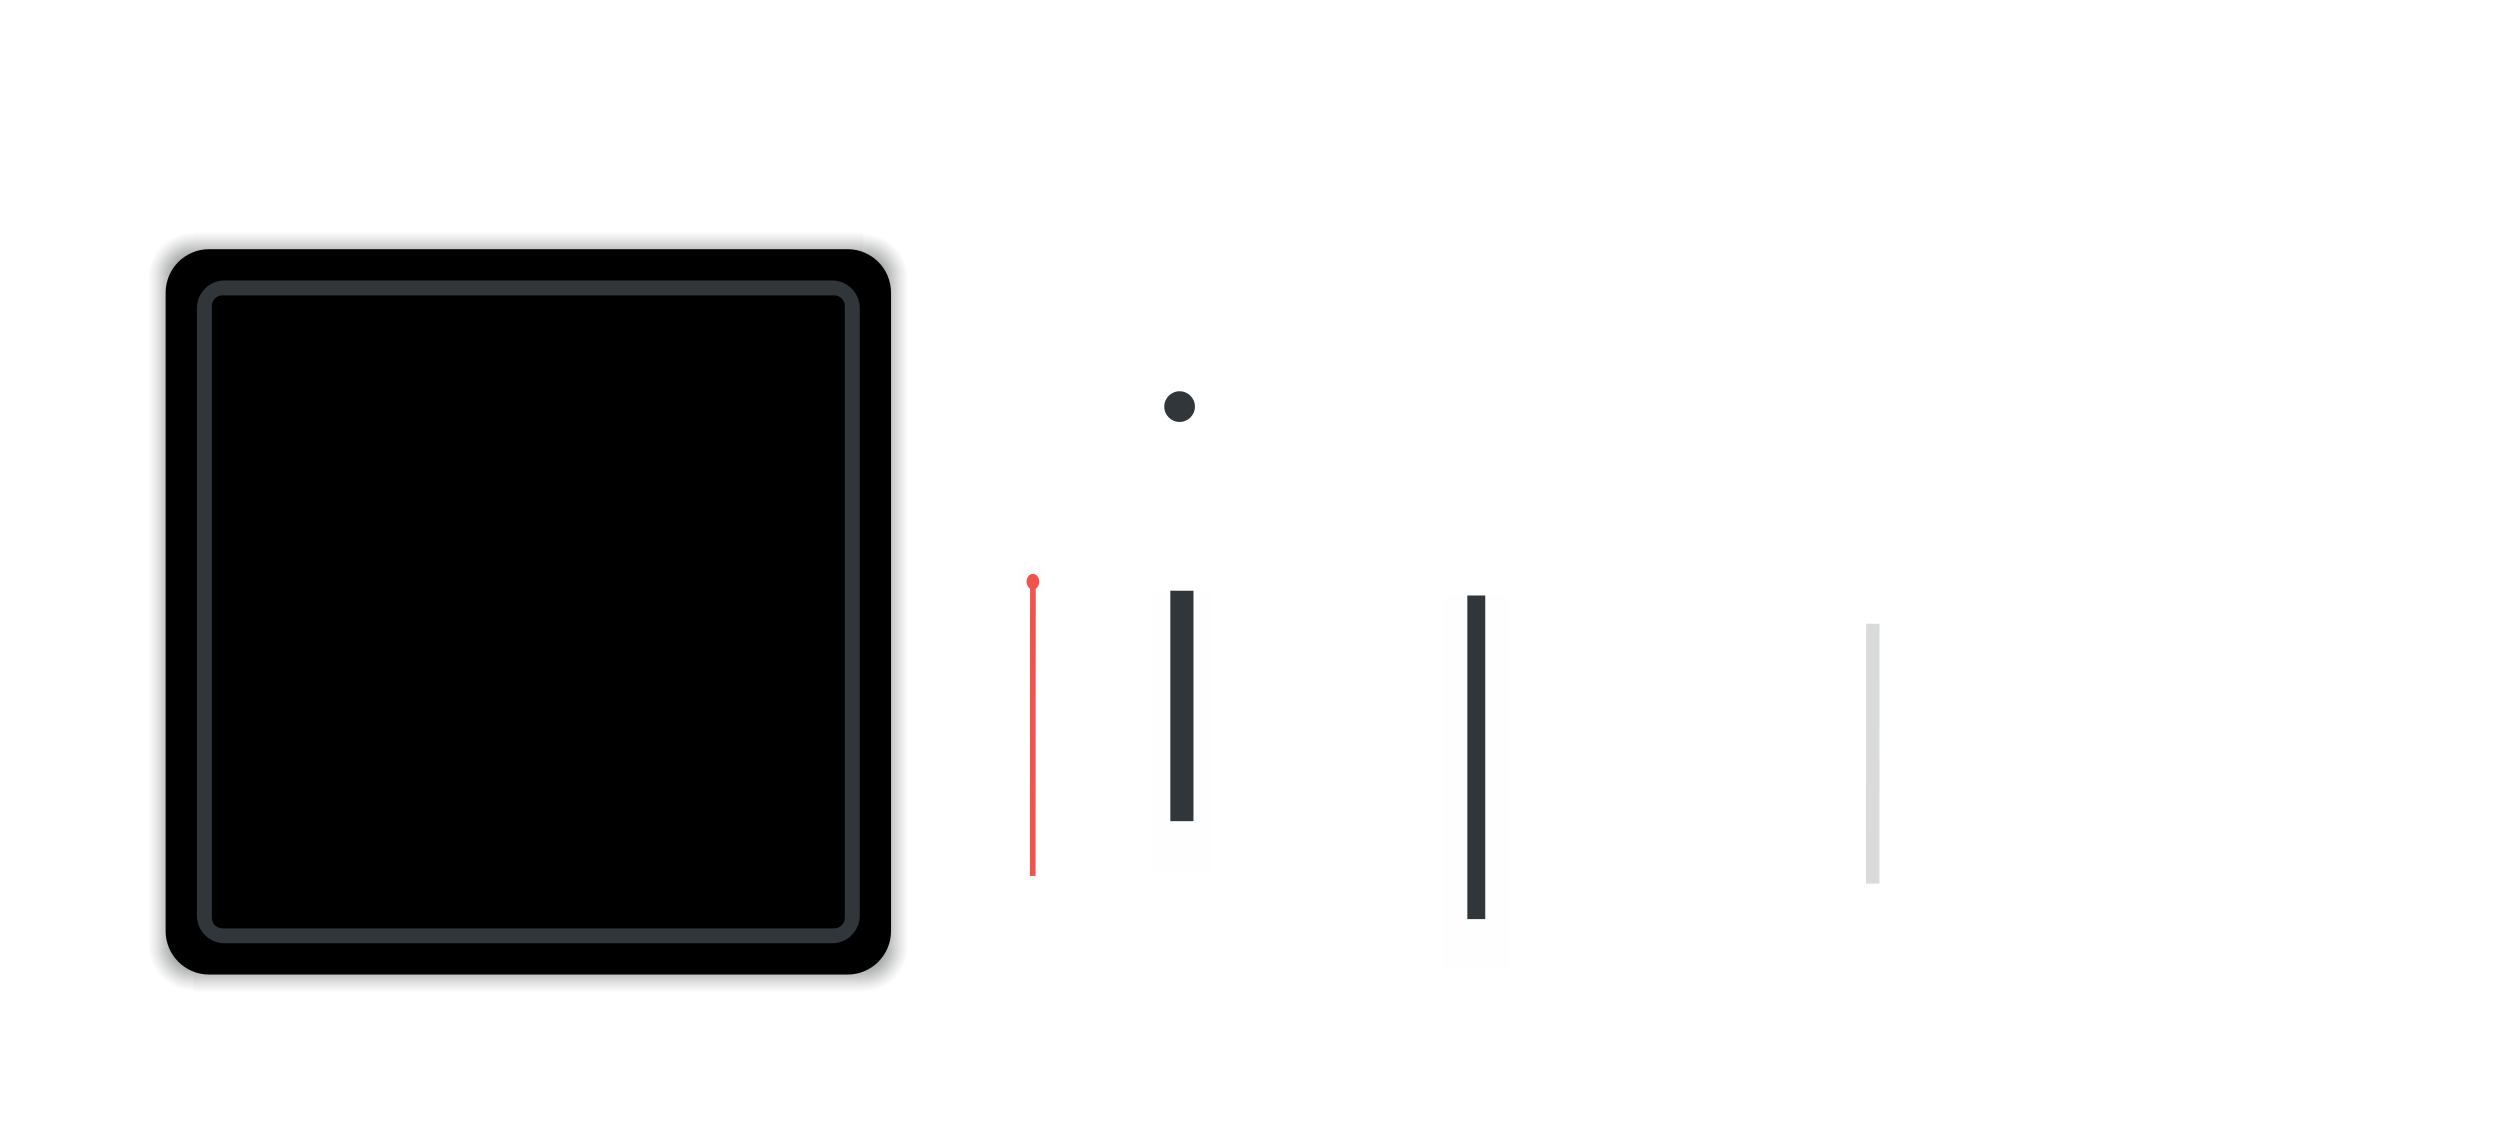
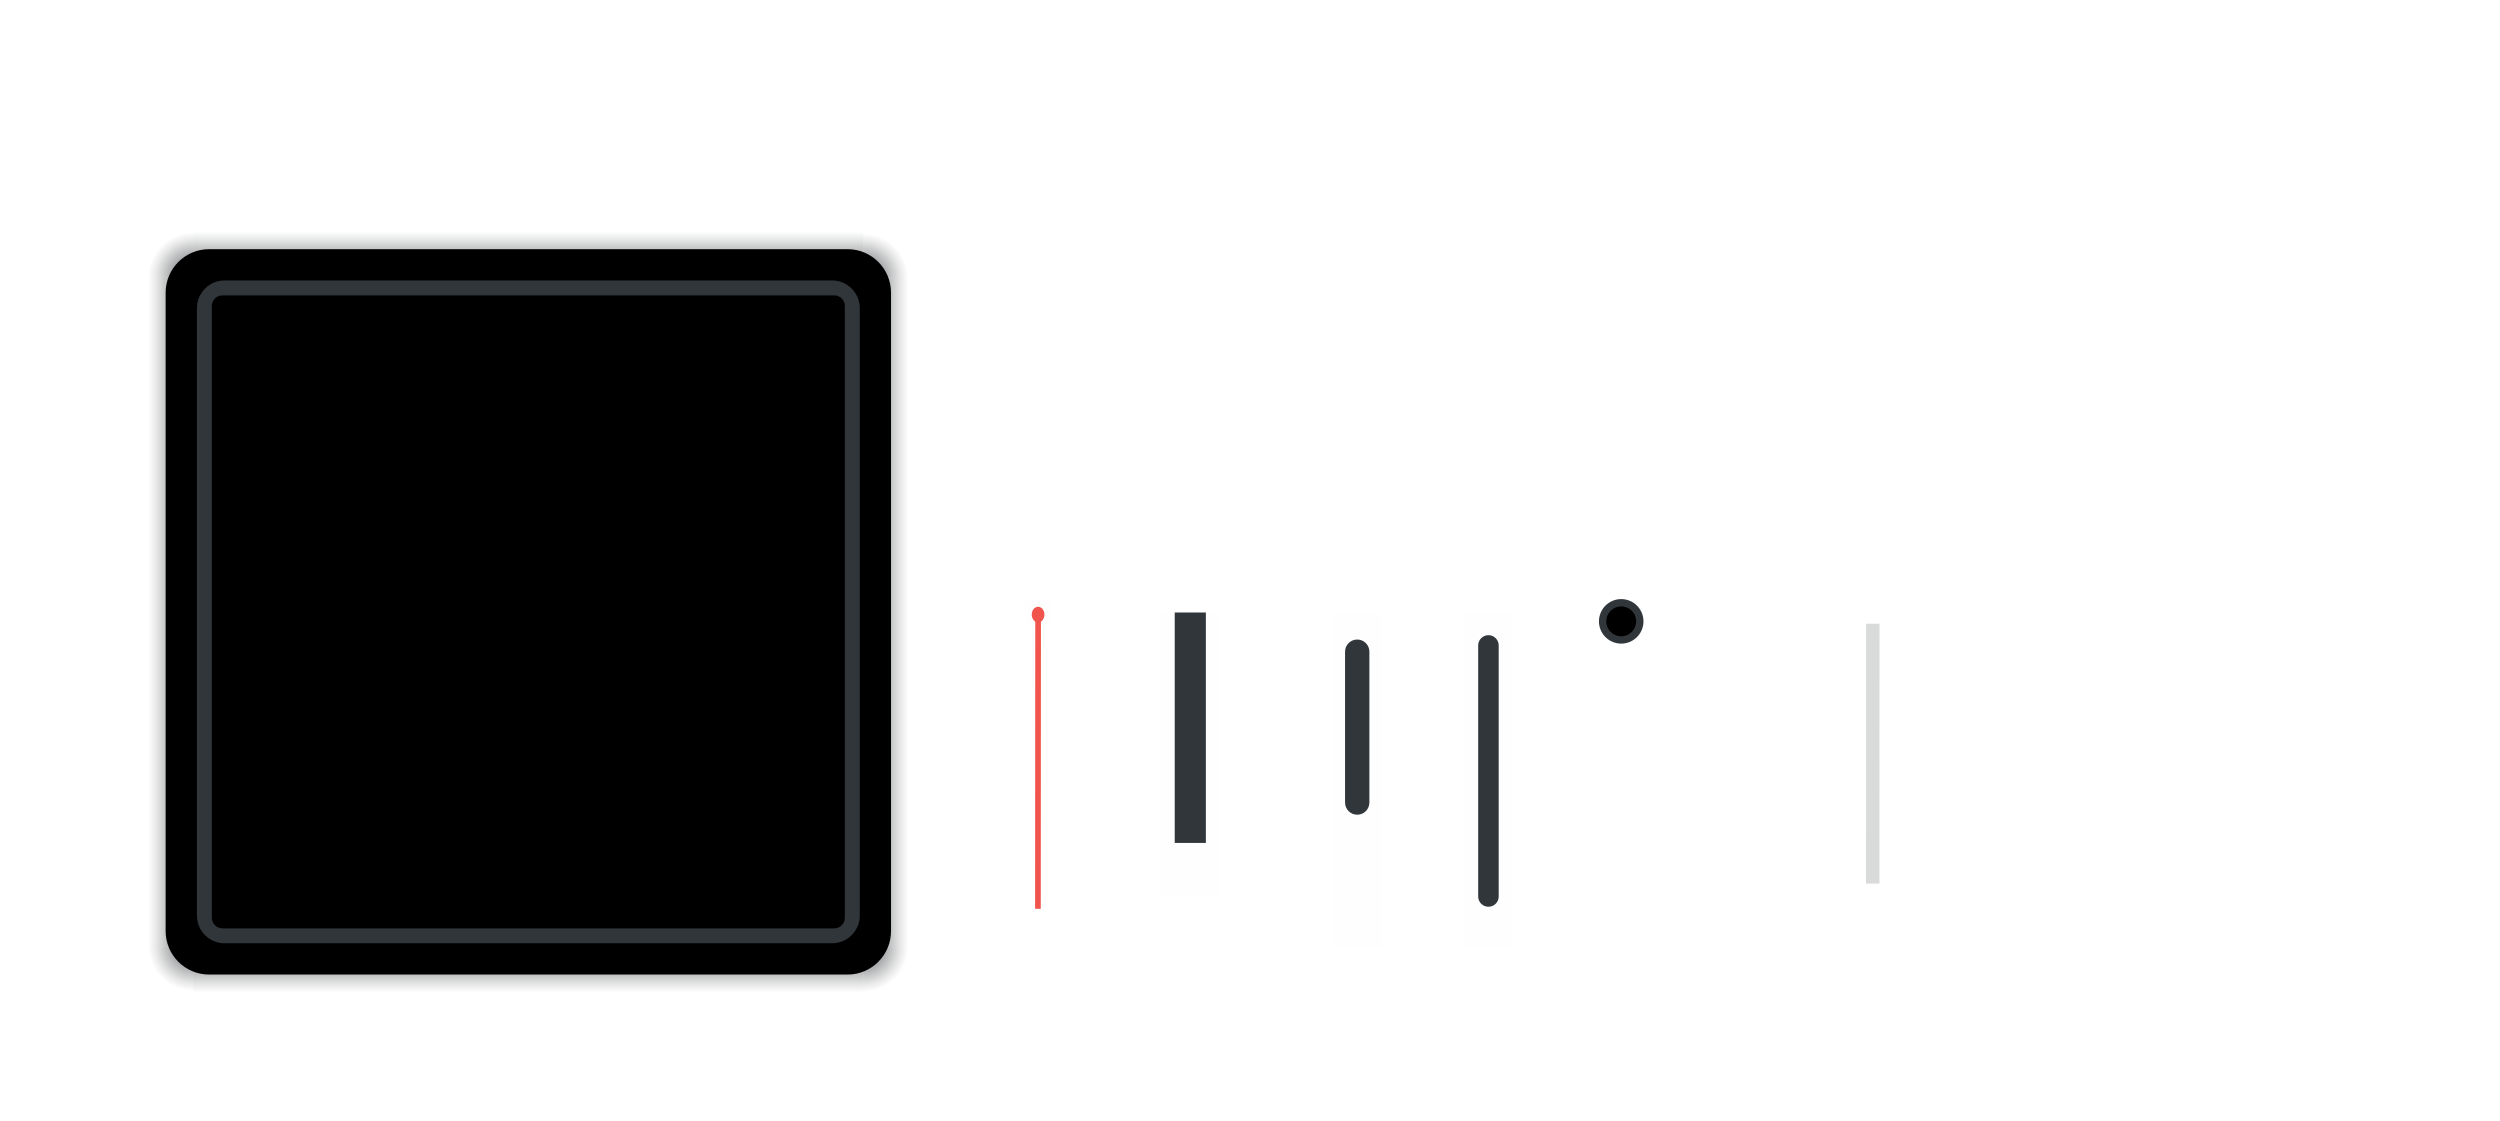
<svg xmlns="http://www.w3.org/2000/svg" xmlns:ns1="http://www.openswatchbook.org/uri/2009/osb" xmlns:xlink="http://www.w3.org/1999/xlink" width="3909.639" height="1752.299" viewBox="0 0 1034.425 463.629" version="1.1" id="svg8">
  <defs id="defs2">
    <linearGradient id="linearGradient4759">
      <stop id="stop4751" offset="0" style="stop-color:#232629;stop-opacity:1;" />
      <stop style="stop-color:#232629;stop-opacity:0.523;" offset="0.306" id="stop4753" />
      <stop id="stop4755" offset="0.826" style="stop-color:#232629;stop-opacity:0.107;" />
      <stop id="stop4757" offset="1" style="stop-color:#232629;stop-opacity:0;" />
    </linearGradient>
    <style type="text/css" id="current-color-scheme">
      .ColorScheme-Text {
        color:#31363b;
        stop-color:#31363b;
      }
      .ColorScheme-Background {
        
        stop-
      }
      .ColorScheme-Highlight {
        color:#3daee9;
        stop-color:#3daee9;
      }
      .ColorScheme-ViewText {
        color:#31363b;
        stop-color:#31363b;
      }
      .ColorScheme-ViewBackground {
        color:#fcfcfc;
        stop-color:#fcfcfc;
      }
      .ColorScheme-ViewHover {
        color:#93cee9;
        stop-color:#93cee9;
      }
      .ColorScheme-ViewFocus{
        color:#3daee9;
        stop-color:#3daee9;
      }
      .ColorScheme-ButtonText {
        color:#31363b;
        stop-color:#31363b;
      }
      .ColorScheme-ButtonBackground {
        color:#eff0f1;
        stop-color:#eff0f1;
      }
      .ColorScheme-ButtonHover {
        color:#93cee9;
        stop-color:#93cee9;
      }
      .ColorScheme-ButtonFocus{
        color:#3daee9;
        stop-color:#3daee9;
      }
      </style>
    <linearGradient id="linearGradient5339" ns1:paint="solid">
      <stop style="stop-color:#eeeeee;stop-opacity:1;" offset="0" id="stop5337" />
    </linearGradient>
    <linearGradient id="linearGradient5295" ns1:paint="solid">
      <stop style="stop-color:#eeeeee;stop-opacity:1;" offset="0" id="stop5293" />
    </linearGradient>
    <linearGradient id="linearGradient5267" ns1:paint="solid">
      <stop style="stop-color:#eeeeee;stop-opacity:1;" offset="0" id="stop5265" />
    </linearGradient>
    <linearGradient id="linearGradient5261" ns1:paint="solid">
      <stop style="stop-color:#b5b9b5;stop-opacity:1;" offset="0" id="stop5259" />
    </linearGradient>
    <linearGradient id="hour-7" ns1:paint="solid">
      <stop style="stop-color:#b4b4b4;stop-opacity:1;" offset="0" id="stop5247" />
    </linearGradient>
    <linearGradient id="linearGradient5057" ns1:paint="solid">
      <stop style="stop-color:#f8f8f8;stop-opacity:1;" offset="0" id="stop5055" />
    </linearGradient>
    <linearGradient id="linearGradient5051" ns1:paint="solid">
      <stop style="stop-color:#f8f8f8;stop-opacity:1;" offset="0" id="stop5049" />
    </linearGradient>
    <linearGradient id="linearGradient5045" ns1:paint="solid">
      <stop style="stop-color:#f8f8f8;stop-opacity:1;" offset="0" id="stop5043" />
    </linearGradient>
    <linearGradient id="linearGradient5039" ns1:paint="solid">
      <stop style="stop-color:currentColor;stop-opacity:1;" offset="0" id="stop5037" />
    </linearGradient>
    <linearGradient id="linearGradient5033" ns1:paint="solid">
      <stop style="stop-color:#ff2e13;stop-opacity:1;" offset="0" id="stop5031" />
    </linearGradient>
    <linearGradient id="linearGradient4011">
      <stop style="stop-color:#232629;stop-opacity:1;" offset="0" id="stop4013" />
      <stop id="stop4019" offset="0.9" style="stop-color:#232629;stop-opacity:0.523;" />
      <stop style="stop-color:#232629;stop-opacity:0.107;" offset="0.96" id="stop4021" />
      <stop style="stop-color:#232629;stop-opacity:0;" offset="1" id="stop4015" />
    </linearGradient>
    <linearGradient xlink:href="#linearGradient4759" id="linearGradient4749" x1="-184.212" y1="188.077" x2="-150.153" y2="188.077" gradientUnits="userSpaceOnUse" gradientTransform="matrix(0.5612225,0,0,1.02992,37.82255,40.31603)" />
    <linearGradient xlink:href="#linearGradient4759" id="linearGradient4901" gradientUnits="userSpaceOnUse" gradientTransform="matrix(0.5612225,0,0,1.02992,445.2714,39.85055)" x1="-184.212" y1="188.077" x2="-150.153" y2="188.077" />
    <linearGradient xlink:href="#linearGradient4759" id="linearGradient4905" gradientUnits="userSpaceOnUse" gradientTransform="matrix(0.5612225,0,0,1.02992,475.5671,10.02055)" x1="-184.212" y1="188.077" x2="-150.153" y2="188.077" />
    <linearGradient xlink:href="#linearGradient4759" id="linearGradient4909" gradientUnits="userSpaceOnUse" gradientTransform="matrix(0.5612225,0,0,1.02992,7.992491,10.02054)" x1="-184.212" y1="188.077" x2="-150.153" y2="188.077" />
    <radialGradient xlink:href="#linearGradient4759" id="radialGradient4915" cx="-174.688" cy="41.194" fx="-174.688" fy="41.194" r="12.965" gradientUnits="userSpaceOnUse" gradientTransform="matrix(1.430783,1.3515866e-7,-1.4294426e-7,1.409368,184.8576,37.3214)" />
    <radialGradient xlink:href="#linearGradient4759" id="radialGradient4919" gradientUnits="userSpaceOnUse" gradientTransform="matrix(1.430783,1.3515866e-7,-1.4294426e-7,1.409368,592.3066,36.85591)" cx="-174.688" cy="41.194" fx="-174.688" fy="41.194" r="12.965" />
    <radialGradient xlink:href="#linearGradient4759" id="radialGradient4923" gradientUnits="userSpaceOnUse" gradientTransform="matrix(1.430783,1.3515866e-7,-1.4294426e-7,1.409368,592.3066,-430.2532)" cx="-174.688" cy="41.194" fx="-174.688" fy="41.194" r="12.965" />
    <radialGradient xlink:href="#linearGradient4759" id="radialGradient4927" gradientUnits="userSpaceOnUse" gradientTransform="matrix(1.430783,1.3515866e-7,-1.4294426e-7,1.409368,184.8576,-430.7187)" cx="-174.688" cy="41.194" fx="-174.688" fy="41.194" r="12.965" />
  </defs>
  <g id="layer1" transform="translate(422.293,19.49321)">
-     <g transform="matrix(-0.6781892,1.447328,-1.172726,-0.8369913,1376.7,-764.8335)" id="SecondHand" style="fill:#e74c3c;fill-opacity:1">
+     <g transform="matrix(-0.6781892,1.447328,-1.172726,-0.8369913,1378.85,-751.2181)" id="SecondHand" style="fill:#e74c3c;fill-opacity:1">
      <rect style="fill:#f0544c;fill-opacity:1;stroke:none;stroke-width:0.972" id="rect6212" width="73.488" height="1.732" x="589.766" y="1011.163" transform="matrix(0.866046,-0.4999643,0.5000337,0.8660059,0,0)" />
      <rect style="opacity:0.01;fill:#5294e2;fill-opacity:1;stroke:none" id="rect4677" width="8" height="7" x="106" y="96" transform="rotate(-120.0409,702.5001,78.91185)" />
      <path transform="matrix(0.2978345,0,0,0.2978345,489.8134,467.4493)" style="fill:#f0544c;fill-opacity:1;stroke:none" d="m 1777.896,382.032 c 0,3.59 -2.91,6.499 -6.499,6.499 -3.59,0 -6.5,-2.91 -6.5,-6.499 0,-3.59 2.91,-6.499 6.5,-6.499 3.59,0 6.499,2.91 6.499,6.499 z" id="path6214" />
    </g>
    <g style="opacity:0.1;fill:#232629;fill-opacity:0.908" id="SecondHandShadow" transform="matrix(-0.7863444,1.359749,-1.359749,-0.7863444,1615.027,-703.6464)">
      <path transform="rotate(-30)" style="fill:none;fill-opacity:0.908;stroke:none" d="M 591.805,1011.186 H 667.541 v 1.732 h -75.736 z" id="rect4414" />
      <circle style="fill:none;fill-opacity:0.908;stroke:none" id="path4416" transform="matrix(0.2978345,0,0,0.2978345,489.8134,467.4493)" cx="1771.396" cy="382.032" r="6.499" />
      <rect style="opacity:0.01;fill:none;fill-opacity:0.908;stroke:none" id="rect4715" width="6" height="82" x="113" y="97" transform="rotate(-120.0409,705.5001,80.64248)" />
    </g>
    <g id="g4640" transform="matrix(-0.9342915,1.260037,-1.604073,-0.7339085,2235.513,-621.4983)" style="opacity:0.889;fill:#232629;fill-opacity:0.19">
      <path transform="rotate(-30.2)" style="fill:#232629;fill-opacity:0.19;stroke:none" d="m 590.165,1012.615 h 73.736 v 3 H 590.165 Z" id="rect4404" />
      <circle transform="matrix(0.6249637,0,0,0.6249637,-89.66208,342.4755)" id="path4406" style="fill:none;fill-opacity:0.19;stroke:none" cx="1771.396" cy="382.032" r="6.499" />
    </g>
-     <g id="HourHand">
-       <rect style="opacity:0.01;fill:#232629;fill-opacity:0.604;stroke:none;stroke-width:1.568" id="rect4673" width="24.342" height="116.41" x="54.57" y="224.933" />
-       <rect ry="0" y="224.933" x="61.95" height="95.34" width="9.581" id="rect4667" class="ColorScheme-Text" style="opacity:1;fill:currentColor;fill-opacity:1;fill-rule:nonzero;stroke:none;stroke-width:1.375;stroke-linecap:square;stroke-miterlimit:4;stroke-dasharray:none;stroke-dashoffset:0;stroke-opacity:0.992" />
+     <g id="g4564" transform="matrix(1,0,0,-1,-11.46563,550.3468)">
+       <rect style="opacity:0.01;fill:#232629;fill-opacity:0.604;stroke:none;stroke-width:1.567" id="rect4673" width="24.199" height="116.857" x="69.583" y="199.546" />
+       <rect ry="0" y="221.064" x="75.238" height="95.34" width="12.888" id="rect4667" class="ColorScheme-Text" style="opacity:1;fill:currentColor;fill-opacity:1;fill-rule:nonzero;stroke:none;stroke-width:1.594;stroke-linecap:square;stroke-miterlimit:4;stroke-dasharray:none;stroke-dashoffset:0;stroke-opacity:0.992" />
    </g>
    <g id="MinuteHand">
-       <rect y="226.909" x="174.609" height="154.6" width="27.885" id="rect4682" style="opacity:0.01;fill:#232629;fill-opacity:0.604;stroke:none;stroke-width:1.934" />
-       <rect style="opacity:1;fill:currentColor;fill-opacity:1;fill-rule:nonzero;stroke:none;stroke-width:1.432;stroke-linecap:square;stroke-miterlimit:4;stroke-dasharray:none;stroke-dashoffset:0;stroke-opacity:0.992" id="rect4686" class="ColorScheme-Text" width="7.408" height="133.894" x="184.847" y="226.909" ry="0" />
+       <rect y="234.239" x="183.547" height="138.087" width="20.063" id="rect4682" style="opacity:0.01;fill:#232629;fill-opacity:0.604;stroke:none;stroke-width:1.551" />
+       <rect style="opacity:1;fill:currentColor;fill-opacity:1;fill-rule:nonzero;stroke:none;stroke-width:1.405;stroke-linecap:square;stroke-miterlimit:4;stroke-dasharray:none;stroke-dashoffset:0;stroke-opacity:0.992" id="rect4686" class="ColorScheme-Text" width="8.489" height="112.373" x="189.334" y="243.321" ry="4.245" />
    </g>
-     <g id="MinuteHandShadow" transform="translate(-322.1849,78.48971)">
-       <rect ry="3.806" y="147.582" x="562.168" height="107.454" width="7.795" class="ColorScheme-Text" id="rect1627" style="opacity:1;fill:none;fill-opacity:0.115;fill-rule:nonzero;stroke:none;stroke-width:1.316;stroke-linecap:square;stroke-miterlimit:4;stroke-dasharray:none;stroke-dashoffset:0;stroke-opacity:0.992" />
-       <rect ry="0" y="138.892" x="558.414" height="116.144" width="15.303" id="rect1638" style="opacity:1;fill:none;fill-opacity:0.078;fill-rule:nonzero;stroke:none;stroke-width:0.94;stroke-linecap:square;stroke-miterlimit:4;stroke-dasharray:none;stroke-dashoffset:0;stroke-opacity:0.992" />
-     </g>
-     <g id="HourHandShadow" transform="translate(-349.7521,77.58586)">
-       <rect ry="0" y="145.671" x="472.653" height="90.384" width="19.433" id="rect5326" style="opacity:1;fill:none;fill-opacity:0.115;fill-rule:nonzero;stroke:none;stroke-width:1.741;stroke-linecap:square;stroke-miterlimit:4;stroke-dasharray:none;stroke-dashoffset:0;stroke-opacity:0.992" />
-       <rect style="opacity:1;fill:none;fill-opacity:0.11;fill-rule:nonzero;stroke:none;stroke-width:1.396;stroke-linecap:square;stroke-miterlimit:4;stroke-dasharray:none;stroke-dashoffset:0;stroke-opacity:0.992" class="ColorScheme-Text" id="rect5319" width="11.41" height="82.598" x="476.457" y="152.327" ry="4.663" />
-     </g>
-     <circle style="opacity:1;fill:currentColor;fill-opacity:1;fill-rule:nonzero;stroke:none;stroke-width:1.559;stroke-linecap:square;stroke-miterlimit:4;stroke-dasharray:none;stroke-dashoffset:0;stroke-opacity:1" class="ColorScheme-Text" id="HandCenterScrew" cx="65.786" cy="148.748" r="6.35" />
    <g id="ClockFace">
      <rect y="95.378" x="-65.083" height="277.284" width="24.621" id="rect4741" style="opacity:1;fill:url(#linearGradient4749);fill-opacity:1;fill-rule:nonzero;stroke:none;stroke-width:1.296;stroke-linecap:square;stroke-miterlimit:4;stroke-dasharray:none;stroke-dashoffset:0;stroke-opacity:1" />
      <rect style="opacity:1;fill:url(#radialGradient4915);fill-opacity:1;fill-rule:nonzero;stroke:none;stroke-width:0.386;stroke-linecap:square;stroke-miterlimit:4;stroke-dasharray:none;stroke-dashoffset:0;stroke-opacity:1" id="rect4911" width="24.621" height="24.621" x="-65.083" y="70.757" />
      <rect y="65.083" x="-94.913" height="277.284" width="24.621" id="rect4907" style="opacity:1;fill:url(#linearGradient4909);fill-opacity:1;fill-rule:nonzero;stroke:none;stroke-width:1.296;stroke-linecap:square;stroke-miterlimit:4;stroke-dasharray:none;stroke-dashoffset:0;stroke-opacity:1" transform="matrix(0,-1,-1,0,0,0)" />
      <rect transform="scale(-1,1)" y="70.291" x="342.366" height="24.621" width="24.621" id="rect4917" style="opacity:1;fill:url(#radialGradient4919);fill-opacity:1;fill-rule:nonzero;stroke:none;stroke-width:0.386;stroke-linecap:square;stroke-miterlimit:4;stroke-dasharray:none;stroke-dashoffset:0;stroke-opacity:1" />
      <rect transform="scale(-1,1)" style="opacity:1;fill:url(#linearGradient4901);fill-opacity:1;fill-rule:nonzero;stroke:none;stroke-width:1.296;stroke-linecap:square;stroke-miterlimit:4;stroke-dasharray:none;stroke-dashoffset:0;stroke-opacity:1" id="rect4899" width="24.621" height="277.284" x="342.366" y="94.913" />
      <rect style="opacity:1;fill:url(#radialGradient4923);fill-opacity:1;fill-rule:nonzero;stroke:none;stroke-width:0.386;stroke-linecap:square;stroke-miterlimit:4;stroke-dasharray:none;stroke-dashoffset:0;stroke-opacity:1" id="rect4921" width="24.621" height="24.621" x="342.366" y="-396.818" transform="scale(-1)" />
      <rect transform="rotate(90)" style="opacity:1;fill:url(#linearGradient4905);fill-opacity:1;fill-rule:nonzero;stroke:none;stroke-width:1.296;stroke-linecap:square;stroke-miterlimit:4;stroke-dasharray:none;stroke-dashoffset:0;stroke-opacity:1" id="rect4903" width="24.621" height="277.284" x="372.662" y="65.083" />
      <rect transform="scale(1,-1)" y="-397.283" x="-65.083" height="24.621" width="24.621" id="rect4925" style="opacity:1;fill:url(#radialGradient4927);fill-opacity:1;fill-rule:nonzero;stroke:none;stroke-width:0.386;stroke-linecap:square;stroke-miterlimit:4;stroke-dasharray:none;stroke-dashoffset:0;stroke-opacity:1" />
      <rect rx="18.008" ry="18.008" y="83.606" x="-353.759" height="300.146" width="300.146" id="BACKBLOCK" class="ColorScheme-Background" style="opacity:1;fill:currentColor;fill-opacity:1;fill-rule:nonzero;stroke:none;stroke-width:3.517;stroke-linecap:square;stroke-miterlimit:4;stroke-dasharray:none;stroke-dashoffset:0;stroke-opacity:1" />
      <rect style="opacity:1;fill:currentColor;fill-opacity:1;fill-rule:nonzero;stroke:none;stroke-width:3.214;stroke-linecap:square;stroke-miterlimit:4;stroke-dasharray:none;stroke-dashoffset:0;stroke-opacity:1" class="ColorScheme-Text" id="BACKBORD" width="274.269" height="274.269" x="-340.82" y="96.544" ry="11.482" />
      <rect ry="4.401" y="102.721" x="-334.643" height="261.916" width="261.916" id="INNER" class="ColorScheme-Background" style="opacity:1;fill:currentColor;fill-opacity:1;fill-rule:nonzero;stroke:none;stroke-width:3.069;stroke-linecap:square;stroke-miterlimit:4;stroke-dasharray:none;stroke-dashoffset:0;stroke-opacity:1" />
    </g>
+     <g id="HourHand">
+       <rect style="opacity:0.01;fill:#232629;fill-opacity:0.604;stroke:none;stroke-width:1.551" id="rect4558" width="20.063" height="138.087" x="129.251" y="234.436" />
+       <rect ry="5.034" y="245.122" x="134.248" height="72.49" width="10.069" class="ColorScheme-Text" id="rect4560" style="opacity:1;fill:currentColor;fill-opacity:1;fill-rule:nonzero;stroke:none;stroke-width:1.229;stroke-linecap:square;stroke-miterlimit:4;stroke-dasharray:none;stroke-dashoffset:0;stroke-opacity:0.992" />
+     </g>
+     <g id="HandCenterScrew" transform="matrix(1.147559,0,0,1.147559,-35.31141,-33.7011)">
+       <circle r="8.028" cy="236.419" cx="247.332" id="circle4598" class="ColorScheme-Text" style="opacity:1;fill:currentColor;fill-opacity:1;fill-rule:nonzero;stroke:none;stroke-width:1.971;stroke-linecap:square;stroke-miterlimit:4;stroke-dasharray:none;stroke-dashoffset:0;stroke-opacity:1" />
+       <circle style="opacity:1;fill:currentColor;fill-opacity:1;fill-rule:nonzero;stroke:none;stroke-width:1.324;stroke-linecap:square;stroke-miterlimit:4;stroke-dasharray:none;stroke-dashoffset:0;stroke-opacity:1" class="ColorScheme-Background" id="INNERSCREW" cx="247.332" cy="236.419" r="5.391" />
+     </g>
  </g>
</svg>
